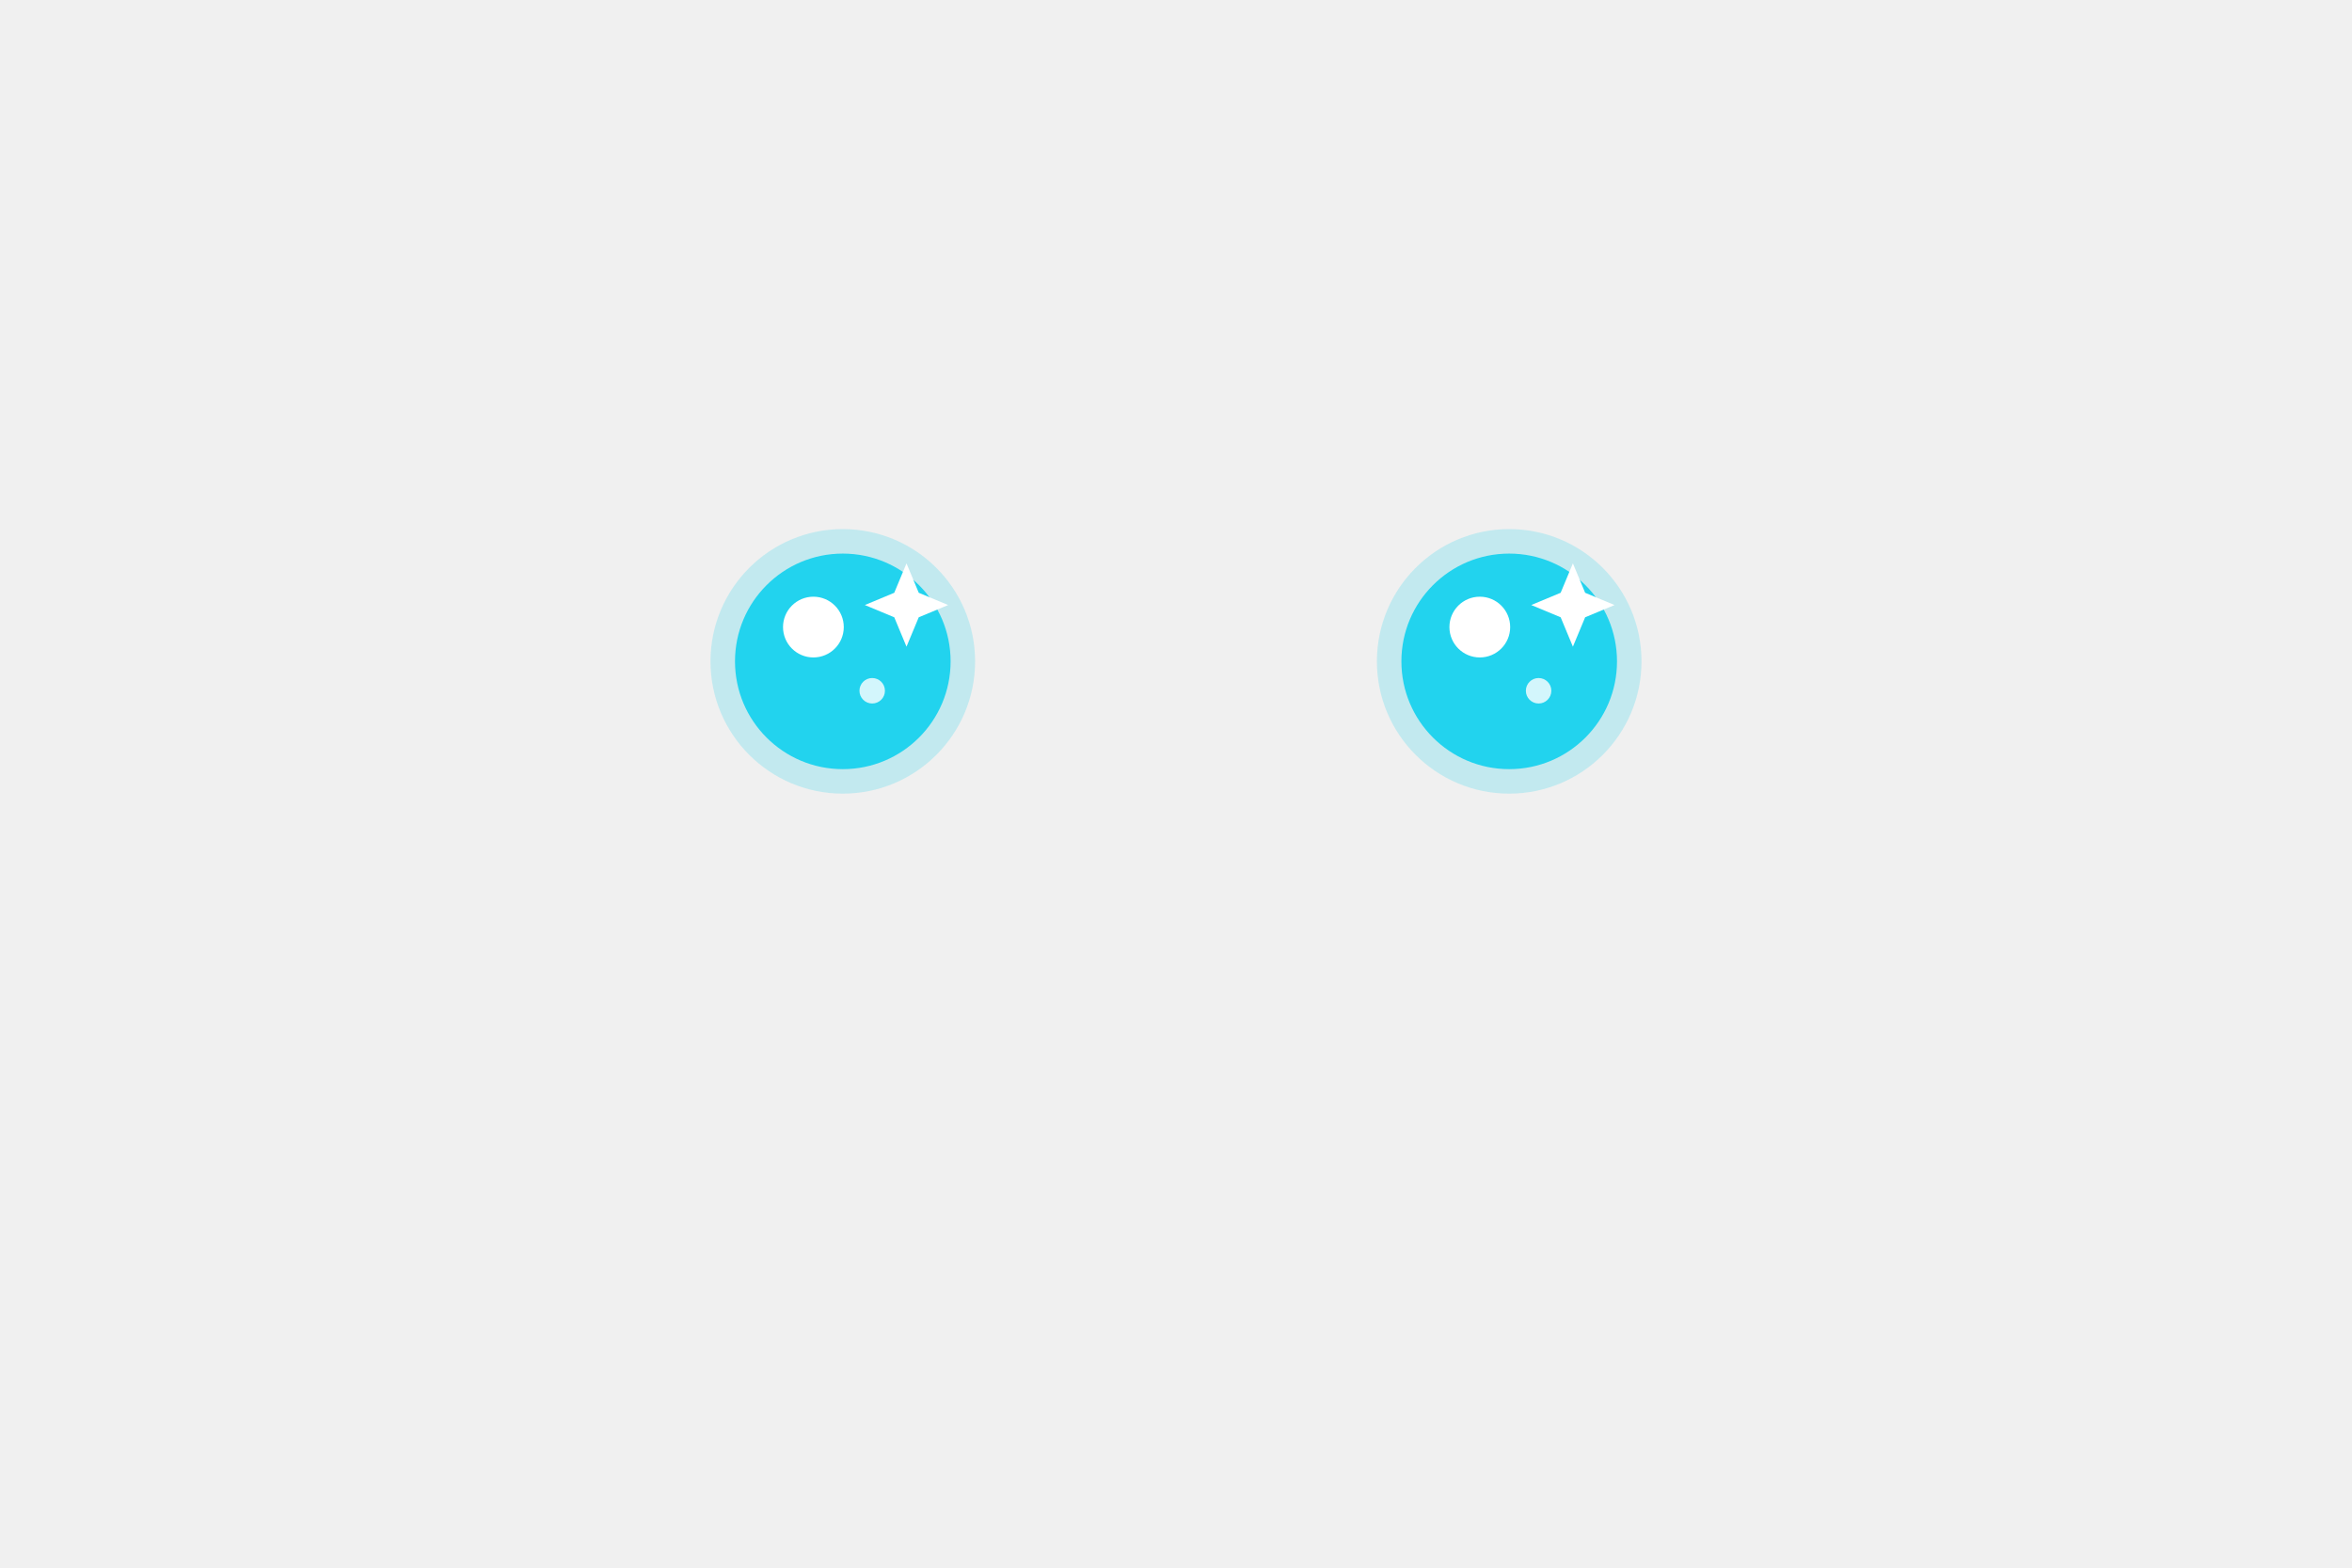
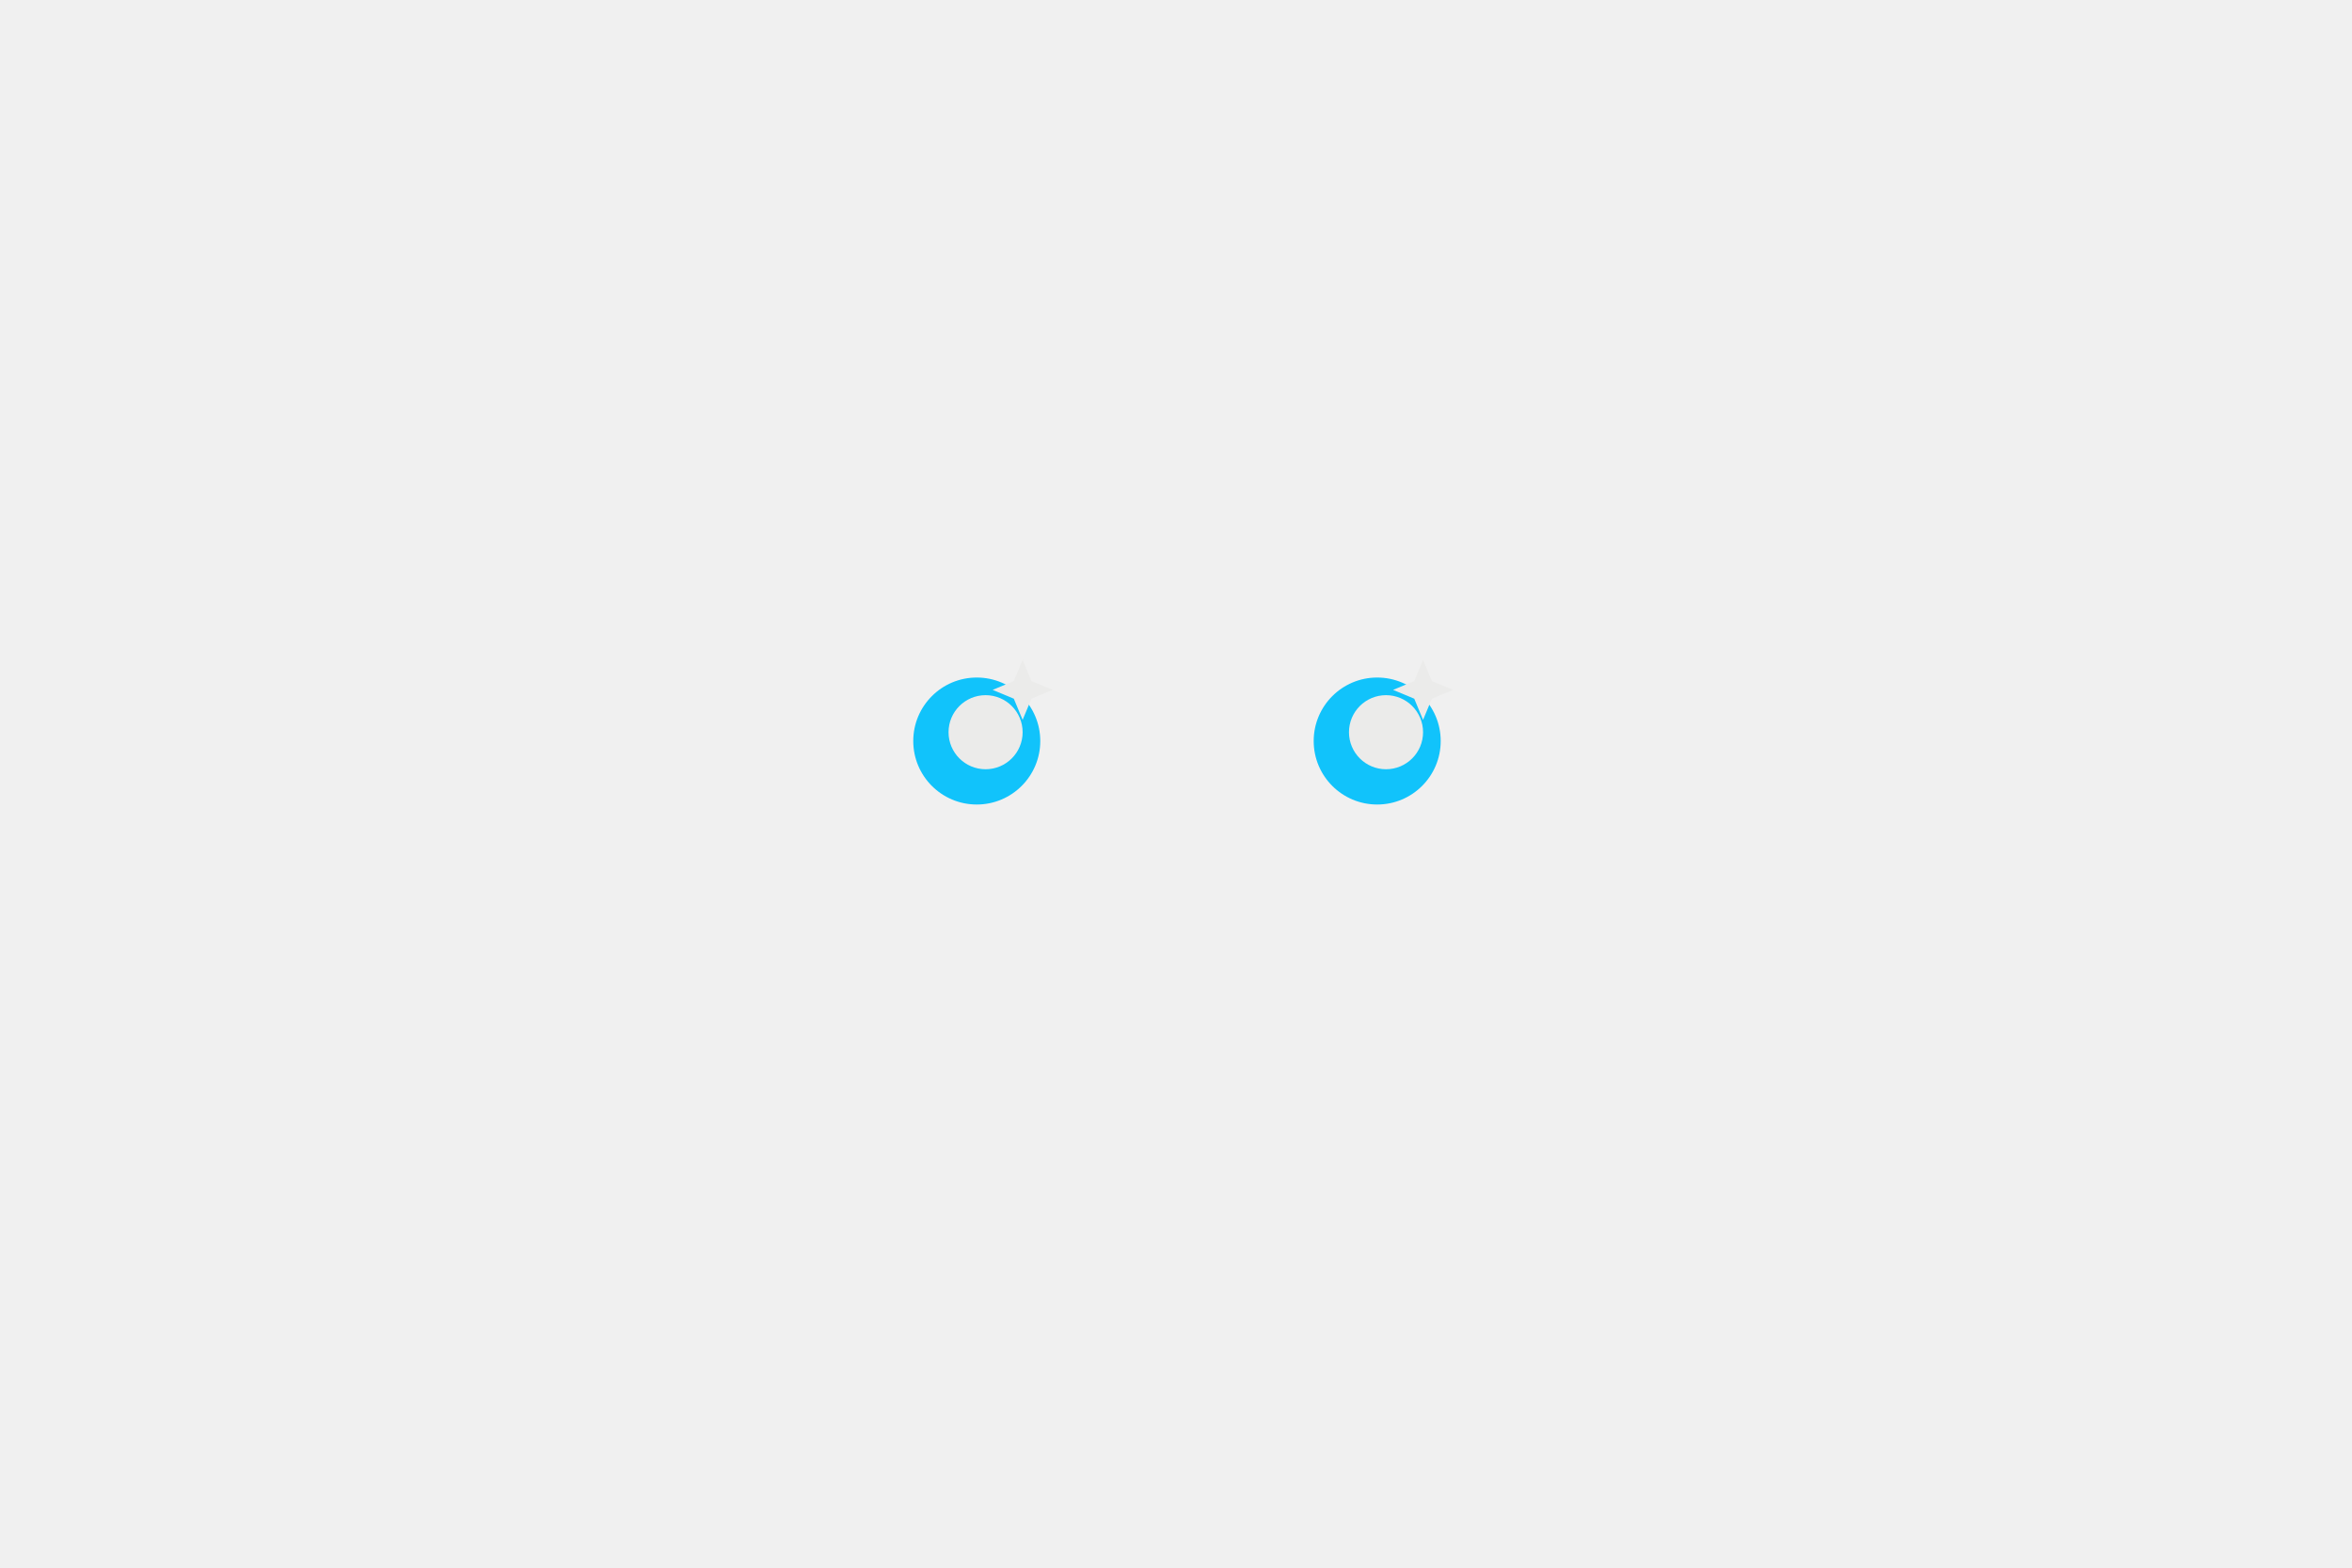
<svg xmlns="http://www.w3.org/2000/svg" viewBox="0 0 480 320" width="480" height="320">
-   <circle cx="172" cy="135" r="27" fill="#22d3ee" fill-opacity=".22" />
-   <circle cx="172" cy="135" r="22" fill="#22d3ee" />
-   <circle cx="166" cy="128" r="6.2" fill="#fff" />
-   <circle cx="178" cy="141" r="2.6" fill="#fff" fill-opacity=".8" />
-   <circle cx="308" cy="135" r="27" fill="#22d3ee" fill-opacity=".22" />
-   <circle cx="308" cy="135" r="22" fill="#22d3ee" />
-   <circle cx="302" cy="128" r="6.2" fill="#fff" />
-   <circle cx="314" cy="141" r="2.6" fill="#fff" fill-opacity=".8" />
-   <path d="M185,115 l2.5,6 6,2.5 -6,2.5 -2.5,6 -2.5,-6 -6,-2.5 6,-2.5 Z" fill="#fff" />
-   <path d="M321,115 l2.5,6 6,2.5 -6,2.5 -2.5,6 -2.5,-6 -6,-2.5 6,-2.5 Z" fill="#fff" />
+   <g transform="translate(55.7 -39.9) scale(0.36)">
+     <circle cx="399" cy="531" r="36" fill="#11c3fb" />
+     <circle cx="404" cy="526" r="21" fill="#ebebea" />
+     <path d="M425,485 l5,12 12,5 -12,5 -5,12 -5,-12 -12,-5 12,-5 Z" fill="#ebebea" />
+     <circle cx="626" cy="531" r="36" fill="#11c3fb" />
+     <circle cx="631" cy="526" r="21" fill="#ebebea" />
+     <path d="M652,485 l5,12 12,5 -12,5 -5,12 -5,-12 -12,-5 12,-5 Z" fill="#ebebea" />
+   </g>
</svg>
